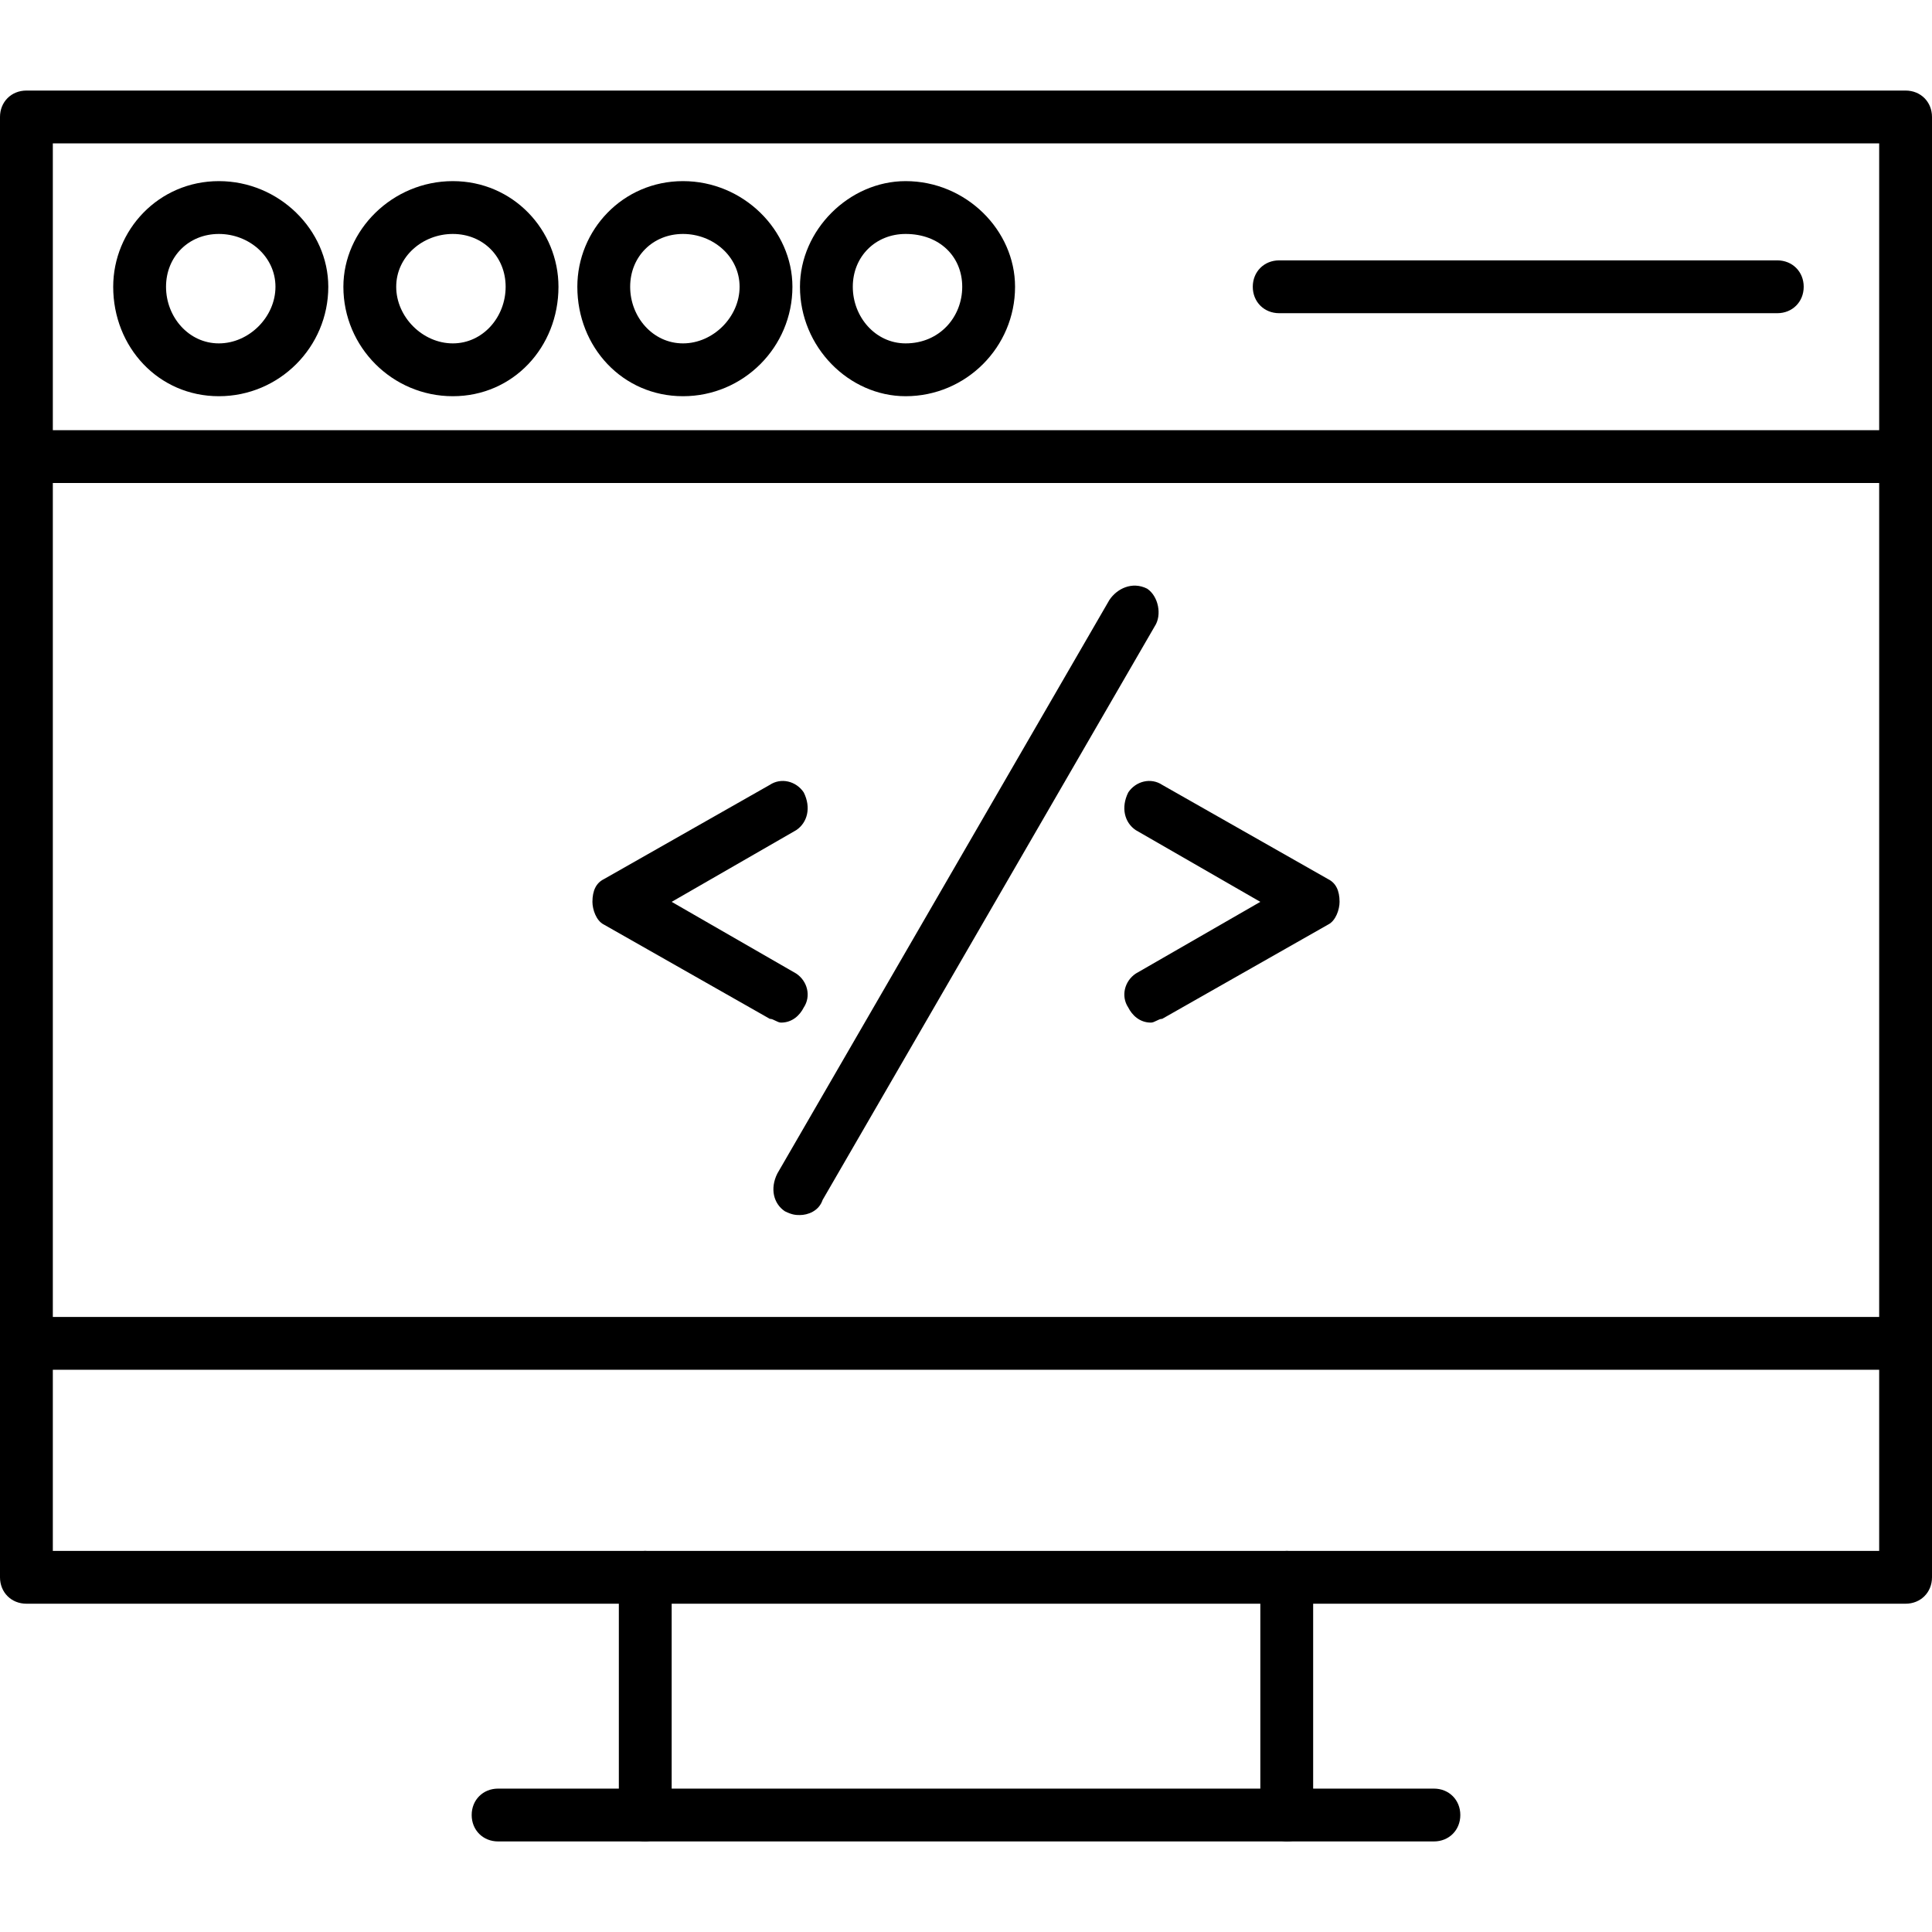
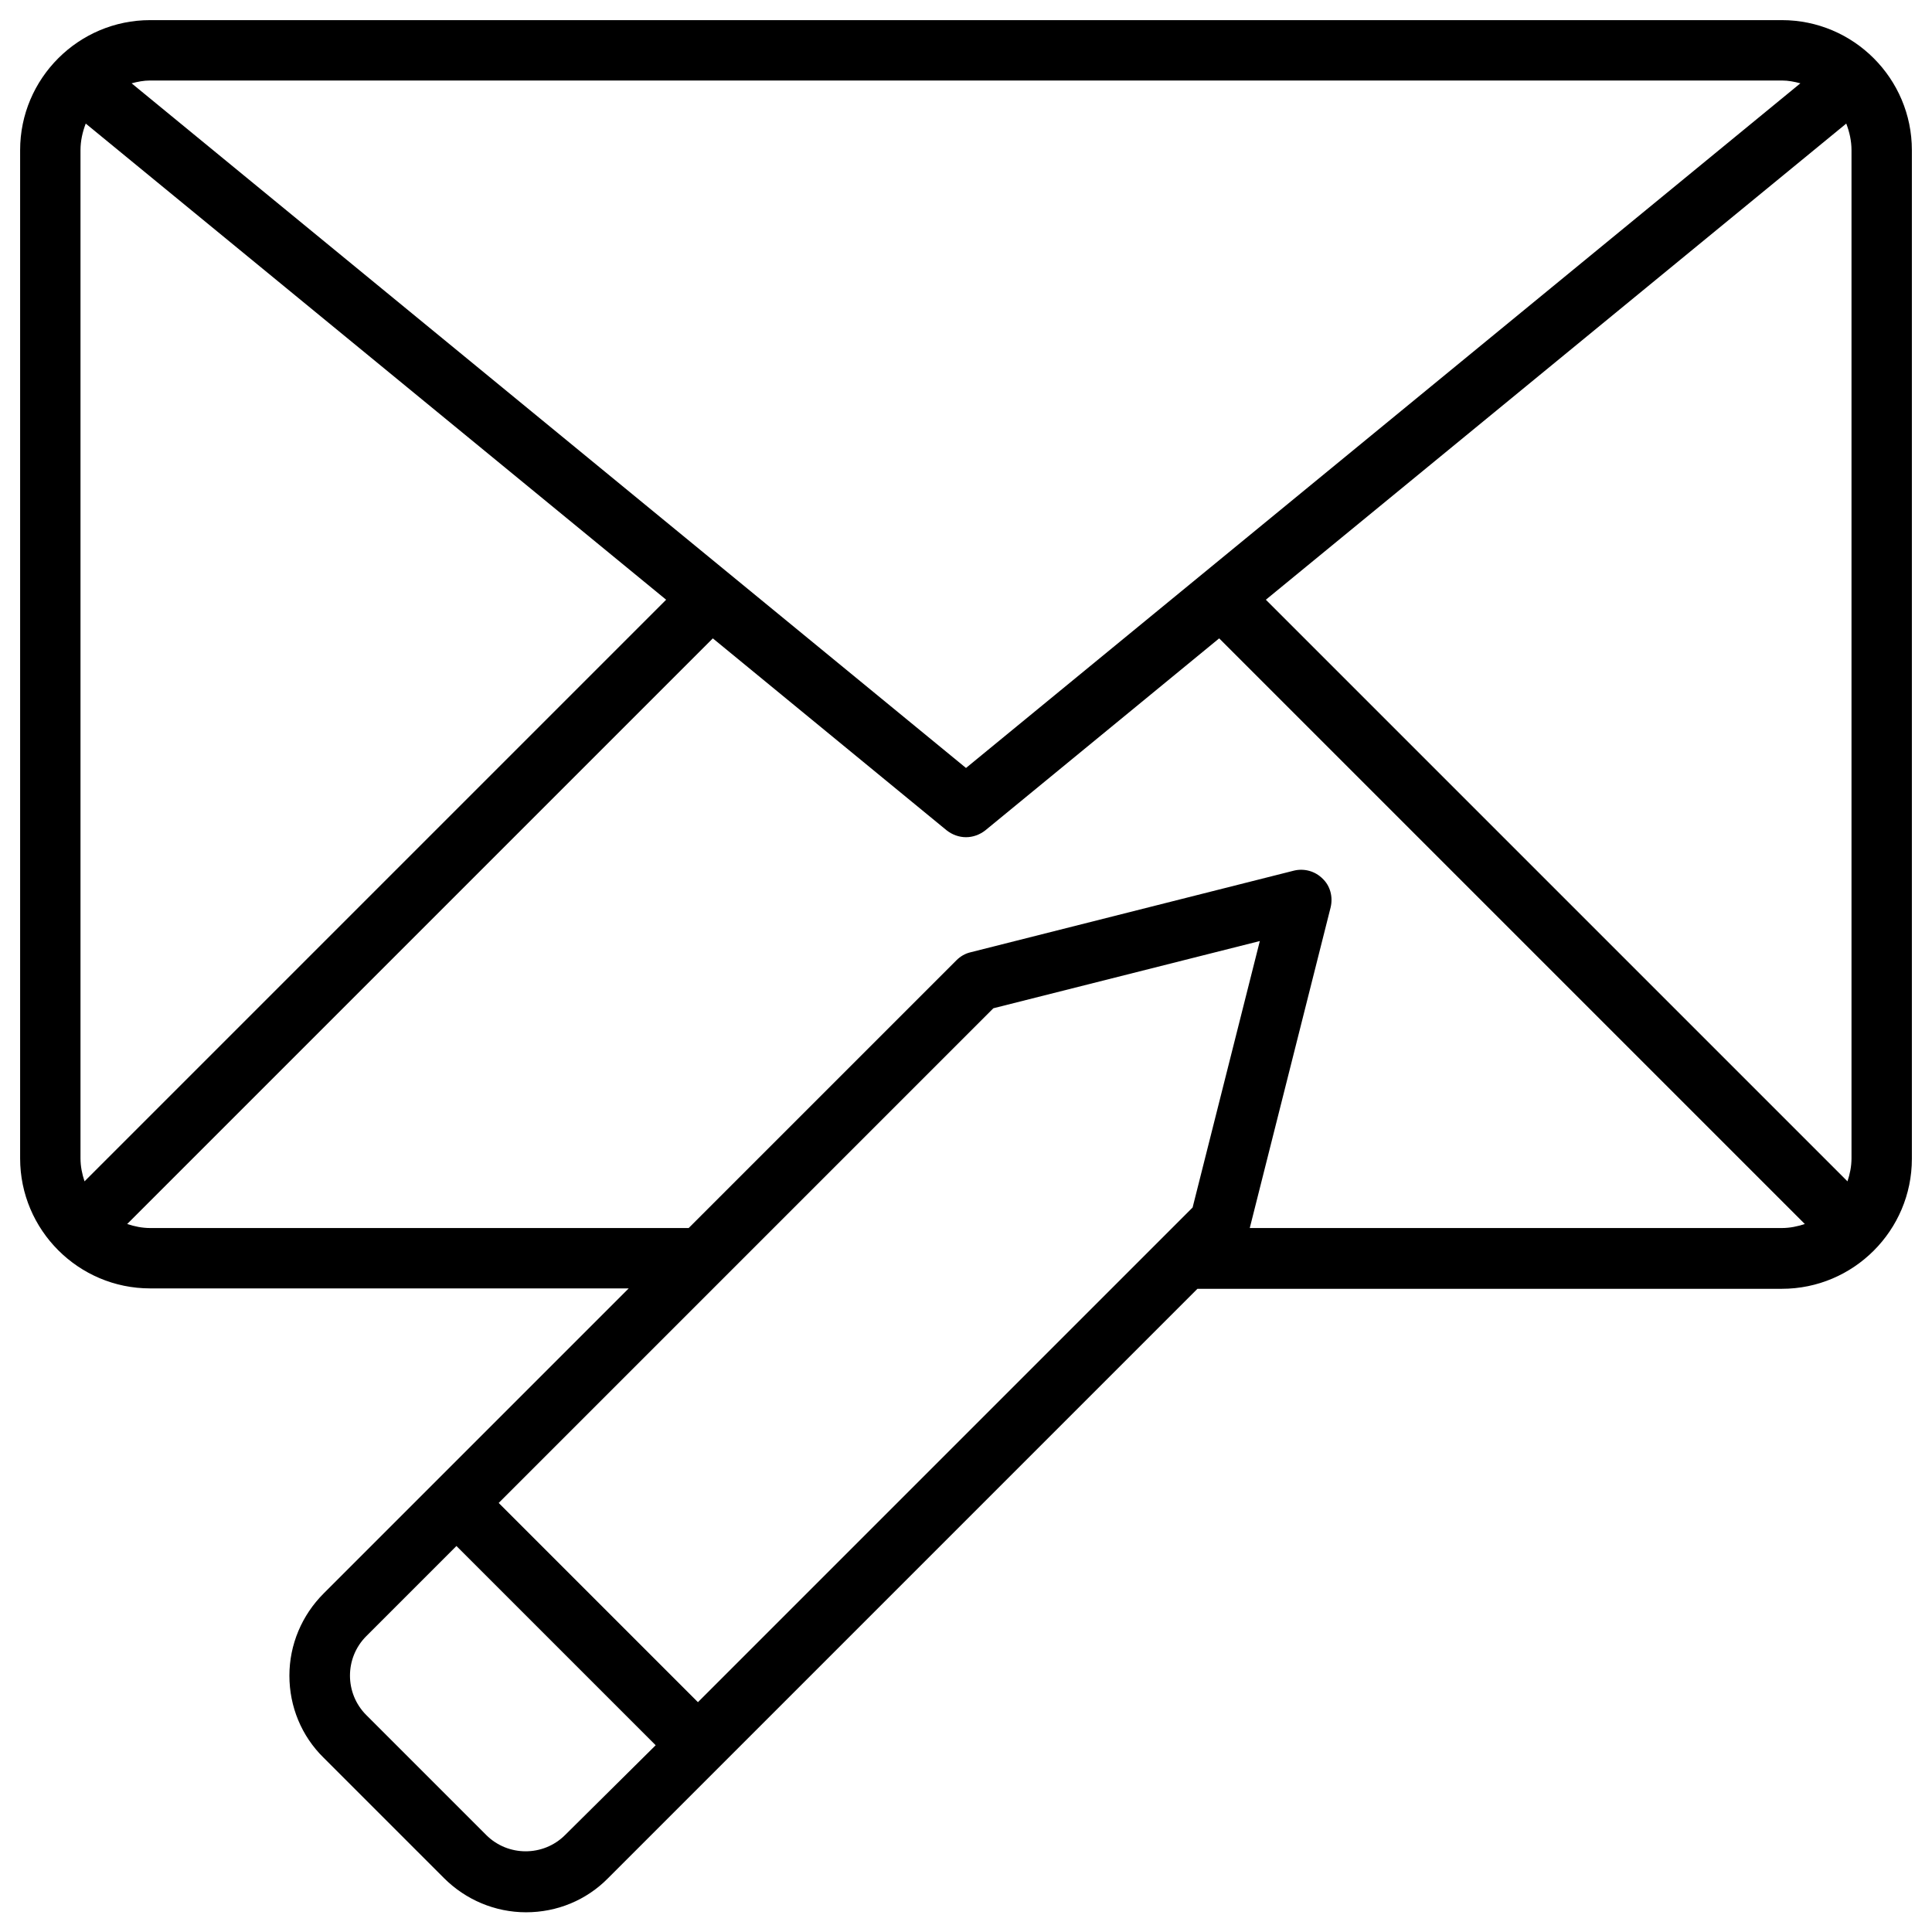
- <svg xmlns="http://www.w3.org/2000/svg" clip-rule="evenodd" fill-rule="evenodd" height="512" image-rendering="optimizeQuality" shape-rendering="geometricPrecision" text-rendering="geometricPrecision" viewBox="0 0 512 512" width="512">
-   <g id="Layer_x0020_1">
-     <g id="_223489256">
-       <g>
-         <g id="_223487216">
-           <path d="m505 425h-498c-4 0-7-3-7-7v-387c0-4 3-7 7-7h498c4 0 7 3 7 7v387c0 4-3 7-7 7zm-491-14h484v-373h-484z" />
-         </g>
-         <g id="_223487648">
-           <path d="m505 363h-498c-4 0-7-3-7-7s3-7 7-7h498c4 0 7 3 7 7s-3 7-7 7z" />
-         </g>
-         <g id="_223488776">
-           <path d="m341 488c-3 0-7-3-7-7v-63c0-3 4-7 7-7 4 0 7 4 7 7v63c0 4-3 7-7 7zm-170 0c-4 0-7-3-7-7v-63c0-3 3-7 7-7 3 0 7 4 7 7v63c0 4-4 7-7 7z" />
-         </g>
-         <g>
-           <g>
-             <g id="_223487480">
-               <path d="m305 271c-3 0-5-2-6-4-2-3-1-7 2-9l33-19-33-19c-3-2-4-6-2-10 2-3 6-4 9-2l44 25c2 1 3 3 3 6 0 2-1 5-3 6l-44 25c-1 0-2 1-3 1z" />
-             </g>
-             <g id="_223489016">
-               <path d="m207 271c-1 0-2-1-3-1l-44-25c-2-1-3-4-3-6 0-3 1-5 3-6l44-25c3-2 7-1 9 2 2 4 1 8-2 10l-33 19 33 19c3 2 4 6 2 9-1 2-3 4-6 4z" />
-             </g>
-           </g>
-           <g id="_223489040">
-             <path d="m212 322c-1 0-2 0-4-1-3-2-4-6-2-10l88-152c2-3 6-5 10-3 3 2 4 7 2 10l-88 152c-1 3-4 4-6 4z" />
-           </g>
-         </g>
-         <g id="_223489088">
-           <path d="m505 128h-498c-4 0-7-3-7-7s3-7 7-7h498c4 0 7 3 7 7s-3 7-7 7z" />
-         </g>
-         <g id="_223489352">
-           <path d="m120 105c-16 0-29-13-29-29 0-15 13-28 29-28s28 13 28 28c0 16-12 29-28 29zm0-43c-8 0-15 6-15 14s7 15 15 15 14-7 14-15-6-14-14-14z" />
-         </g>
-         <g id="_223489424">
-           <path d="m58 105c-16 0-28-13-28-29 0-15 12-28 28-28s29 13 29 28c0 16-13 29-29 29zm0-43c-8 0-14 6-14 14s6 15 14 15 15-7 15-15-7-14-15-14z" />
-         </g>
-         <g id="_223489496">
-           <path d="m181 105c-16 0-28-13-28-29 0-15 12-28 28-28s29 13 29 28c0 16-13 29-29 29zm0-43c-8 0-14 6-14 14s6 15 14 15 15-7 15-15-7-14-15-14z" />
-         </g>
-         <g id="_223489568">
-           <path d="m471 83h-132c-4 0-7-3-7-7s3-7 7-7h132c4 0 7 3 7 7s-3 7-7 7z" />
-         </g>
-         <g id="_223489640">
-           <path d="m380 488h-248c-4 0-7-3-7-7s3-7 7-7h248c4 0 7 3 7 7s-3 7-7 7z" />
-         </g>
-         <g id="_223489712">
-           <path d="m240 105c-15 0-28-13-28-29 0-15 13-28 28-28 16 0 29 13 29 28 0 16-13 29-29 29zm0-43c-8 0-14 6-14 14s6 15 14 15c9 0 15-7 15-15s-6-14-15-14z" />
-         </g>
-       </g>
-     </g>
-   </g>
+ <svg xmlns="http://www.w3.org/2000/svg" id="Layer_1" enable-background="new 0 0 48 48" viewBox="0 0 48 48">
+   <path d="m3.73 32.01h11.89l-7.58 7.58c-.54.54-.85 1.27-.85 2.04s.3 1.5.85 2.04l2.99 2.99c.54.54 1.27.85 2.04.85s1.5-.3 2.04-.85l14.64-14.64h14.52c1.78 0 3.23-1.45 3.23-3.23v-25.06c0-1.78-1.45-3.23-3.23-3.23h-40.54c-1.78 0-3.23 1.45-3.23 3.23v25.05c0 1.78 1.45 3.23 3.23 3.23zm-1.73-3.23v-25.05c0-.23.05-.45.13-.66l14.42 11.83-14.45 14.45c-.06-.18-.1-.37-.1-.57zm15.34 13.51-4.95-4.95 12.29-12.29 6.62-1.67-1.67 6.62zm-3.3 3.3c-.54.54-1.42.54-1.96 0l-2.98-2.98c-.54-.54-.54-1.42 0-1.96l2.24-2.24 4.95 4.95zm17.01-15.08 2.01-7.97c.06-.26-.01-.53-.2-.71-.19-.19-.46-.26-.71-.2l-8.04 2.03c-.13.03-.25.1-.35.2l-6.65 6.65h-13.38c-.2 0-.39-.04-.57-.1l14.55-14.55 5.81 4.77c.14.11.31.17.48.17s.34-.06.48-.17l5.81-4.77 14.55 14.55c-.18.06-.37.1-.57.1zm14.82-27.44c.08.21.13.43.13.66v25.05c0 .2-.04.39-.1.57l-14.45-14.45zm-1.6-1.07c.16 0 .31.03.46.07l-20.73 17.01-20.73-17.01c.15-.04.3-.07.46-.07z" />
</svg>
